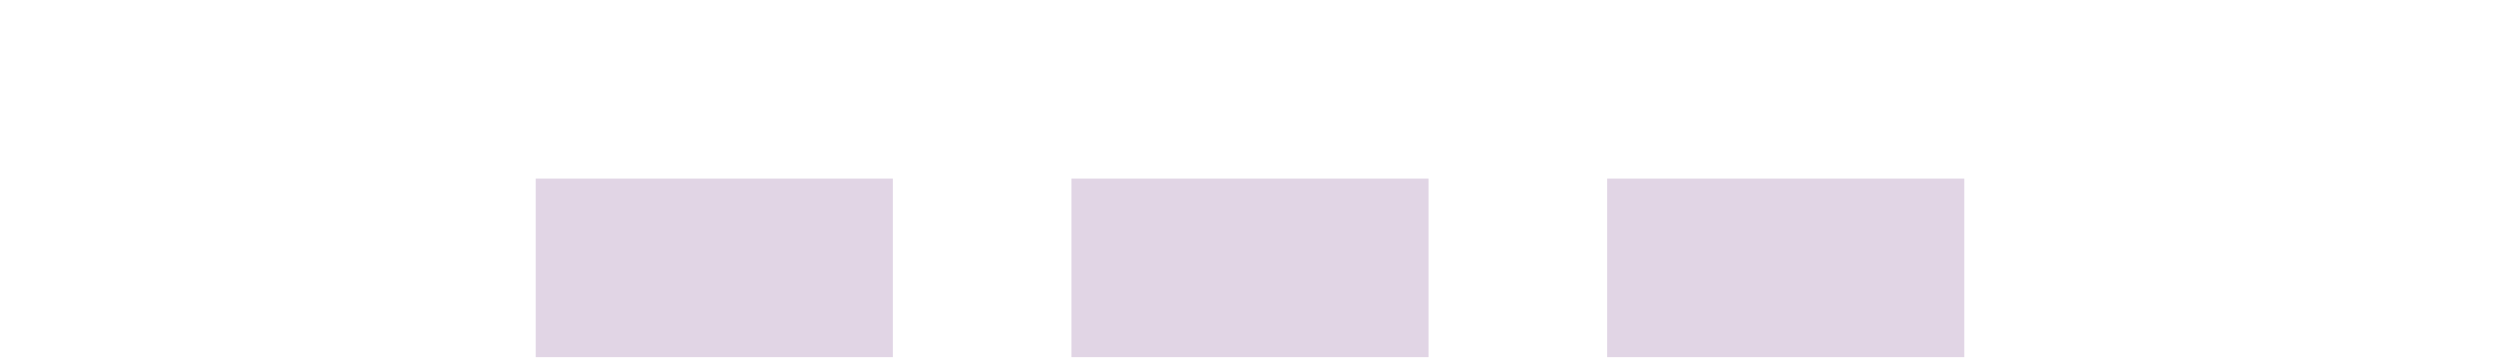
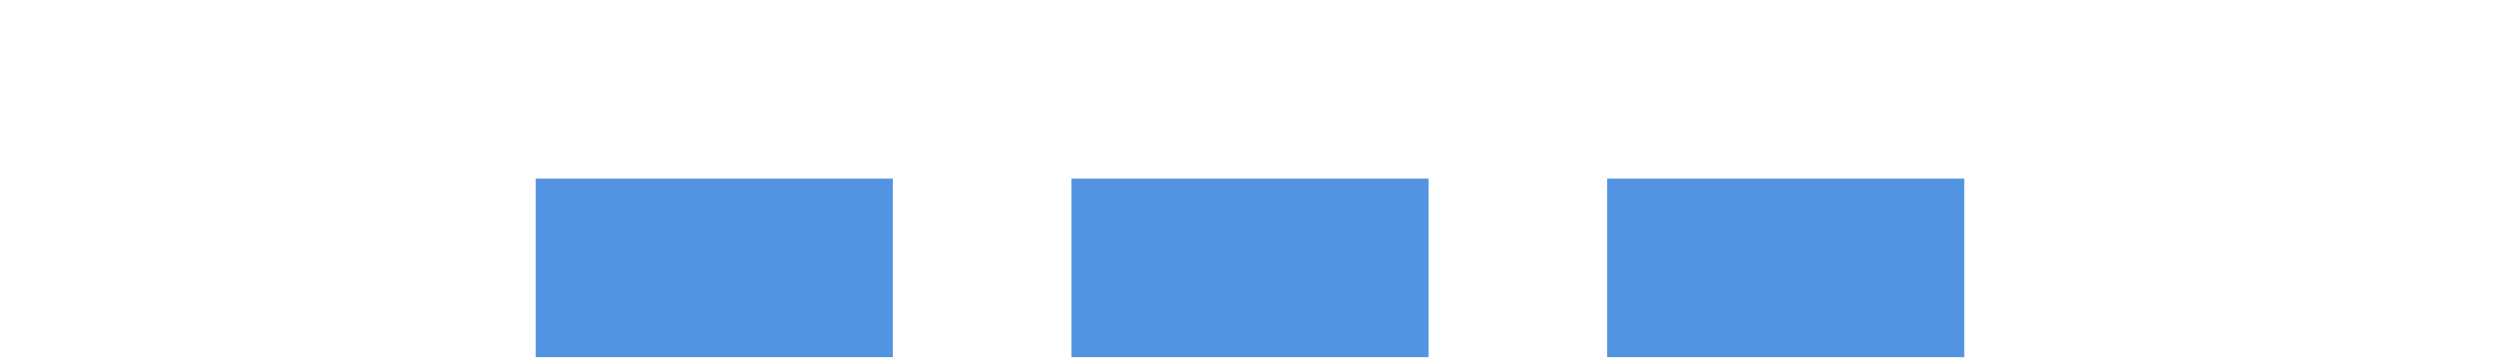
<svg xmlns="http://www.w3.org/2000/svg" width="28" height="4" id="svg11300" version="1.0" style="display:inline;enable-background:new">
  <defs id="defs3" />
  <g style="display:inline" id="layer1" transform="translate(0,-296)">
-     <rect style="opacity:1;fill:#E1D5E5;fill-opacity:1;stroke:none" id="rect4270-9" width="4" height="2" x="6" y="298" />
-     <rect y="298" x="12" height="2" width="4" id="rect4239" style="opacity:1;fill:#E1D5E5;fill-opacity:1;stroke:none" />
-     <rect style="opacity:1;fill:#E1D5E5;fill-opacity:1;stroke:none" id="rect4140" width="4" height="2" x="18" y="298" />
+     <rect style="opacity:1;fill:#5294e2;fill-opacity:1;stroke:none" id="rect4270-9" width="4" height="2" x="6" y="298" />
+     <rect y="298" x="12" height="2" width="4" id="rect4239" style="opacity:1;fill:#5294e2;fill-opacity:1;stroke:none" />
+     <rect style="opacity:1;fill:#5294e2;fill-opacity:1;stroke:none" id="rect4140" width="4" height="2" x="18" y="298" />
  </g>
</svg>
